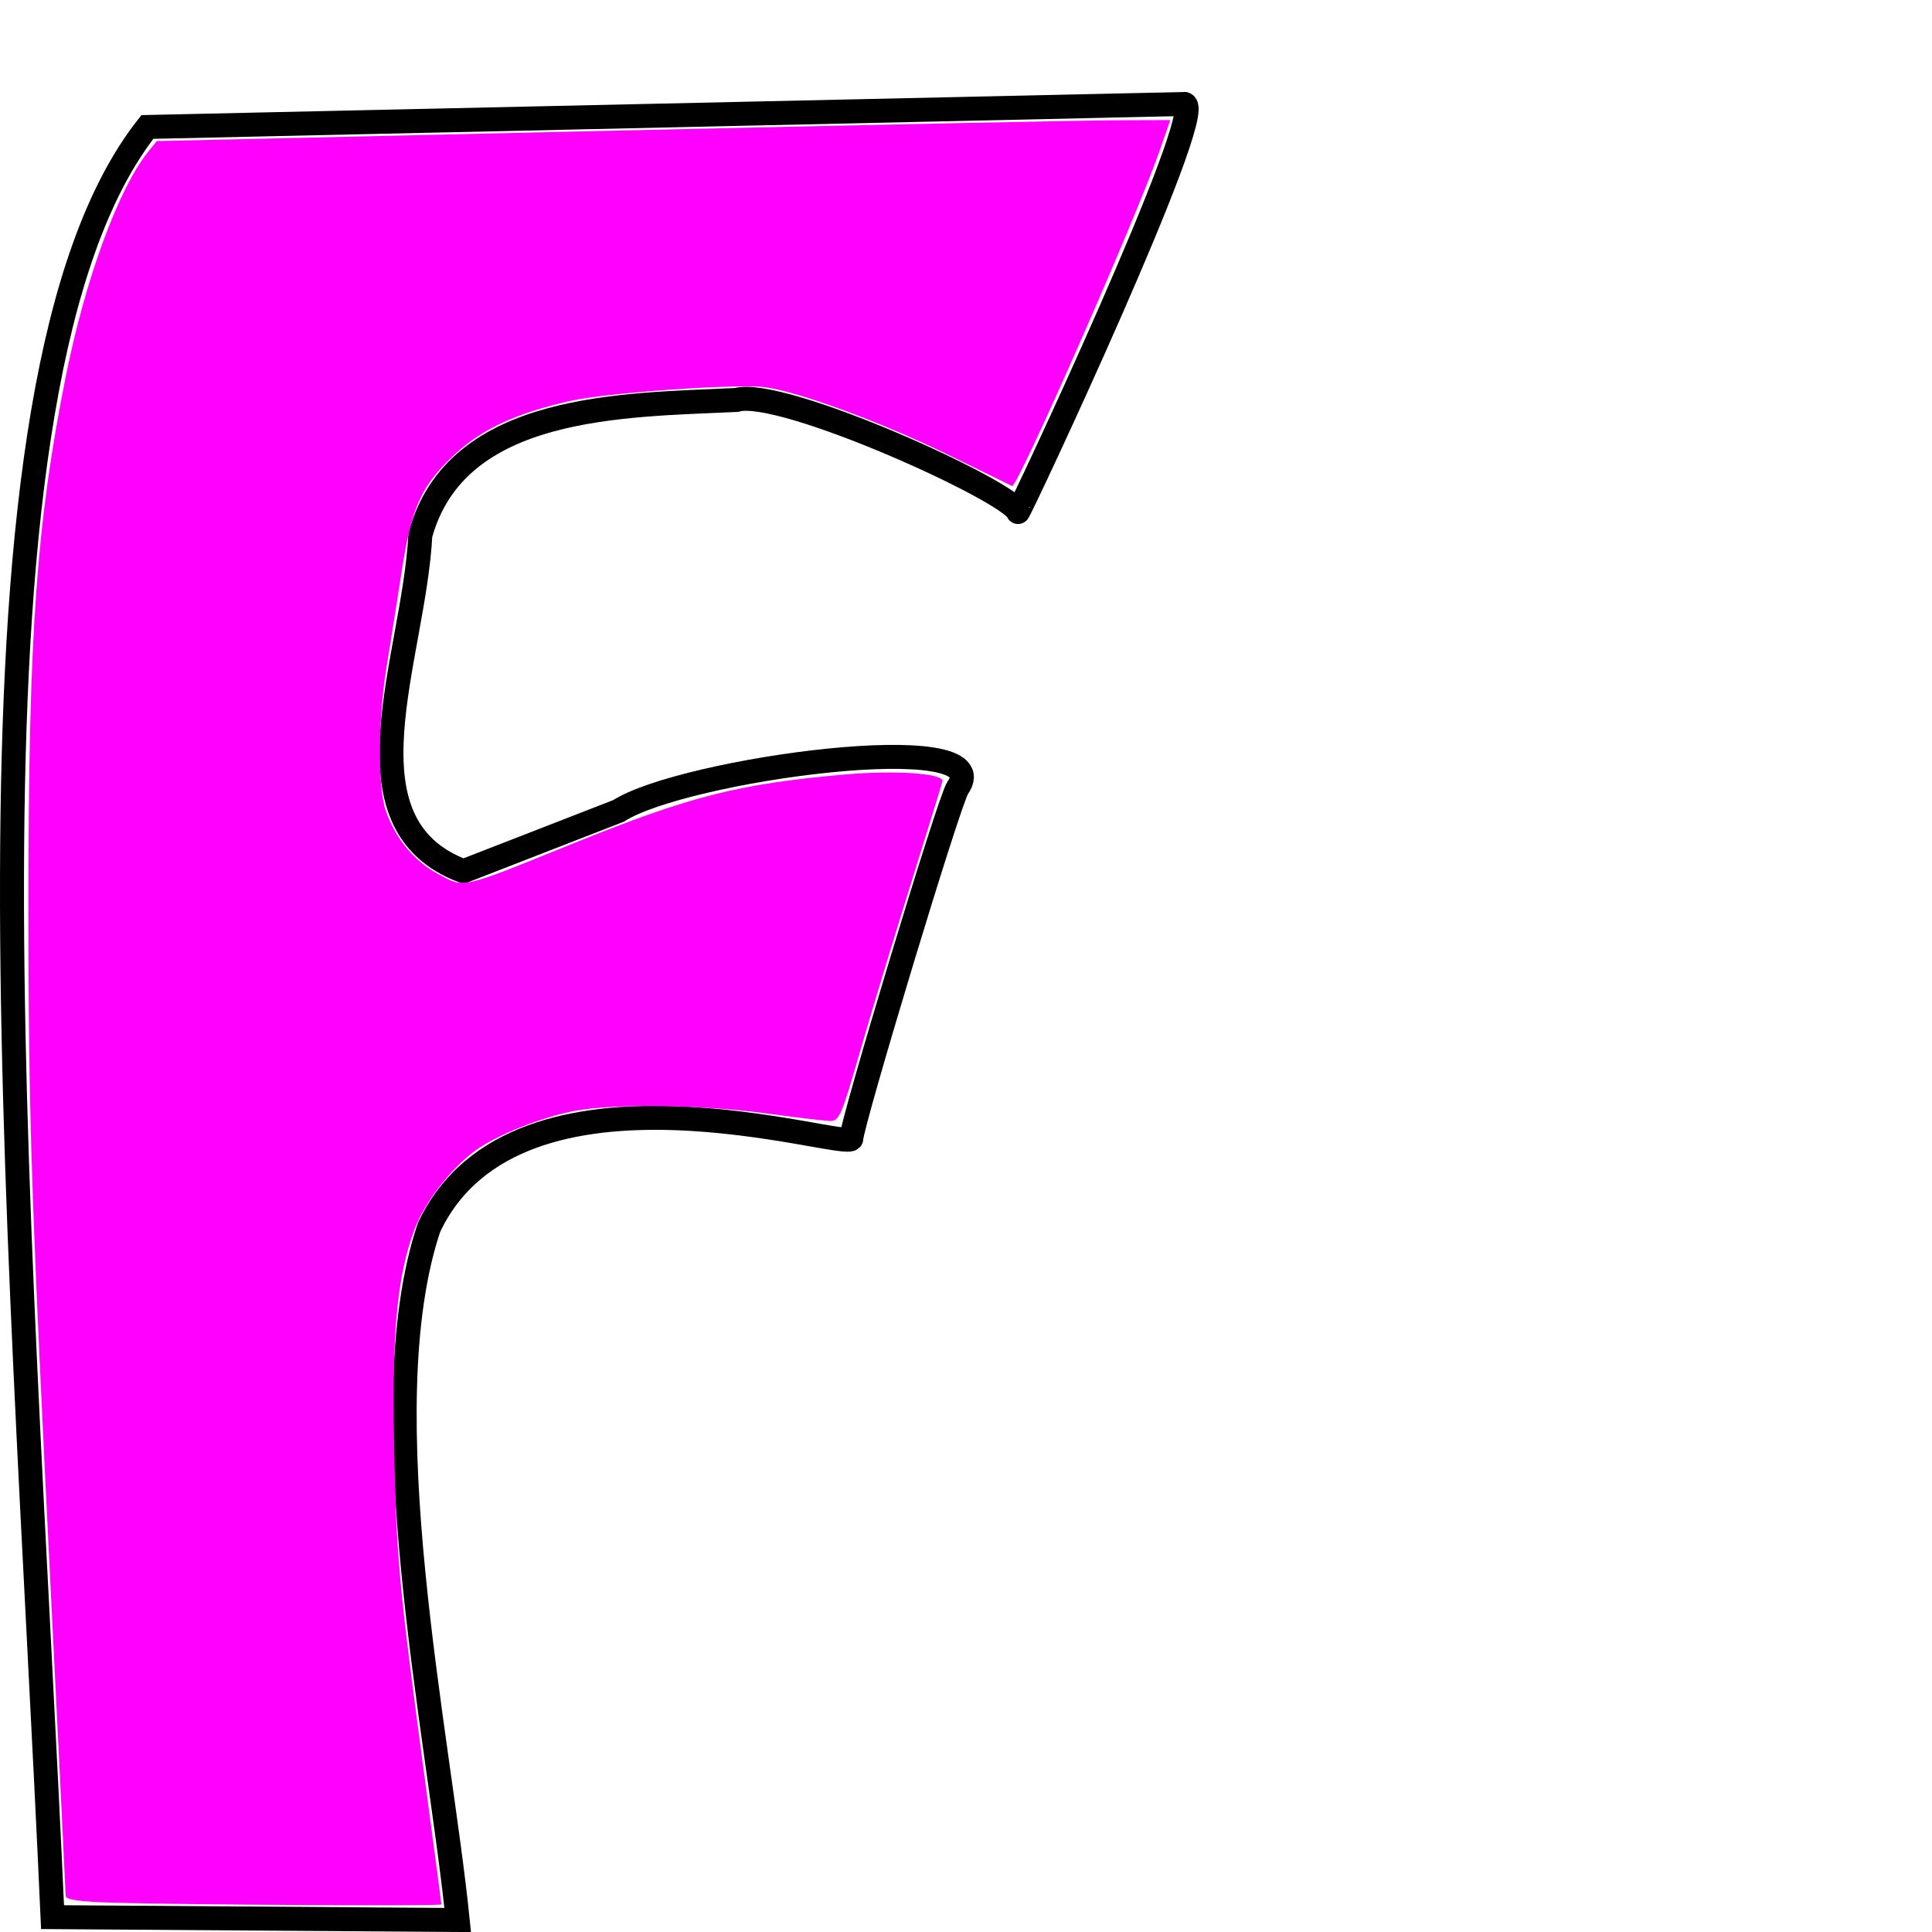
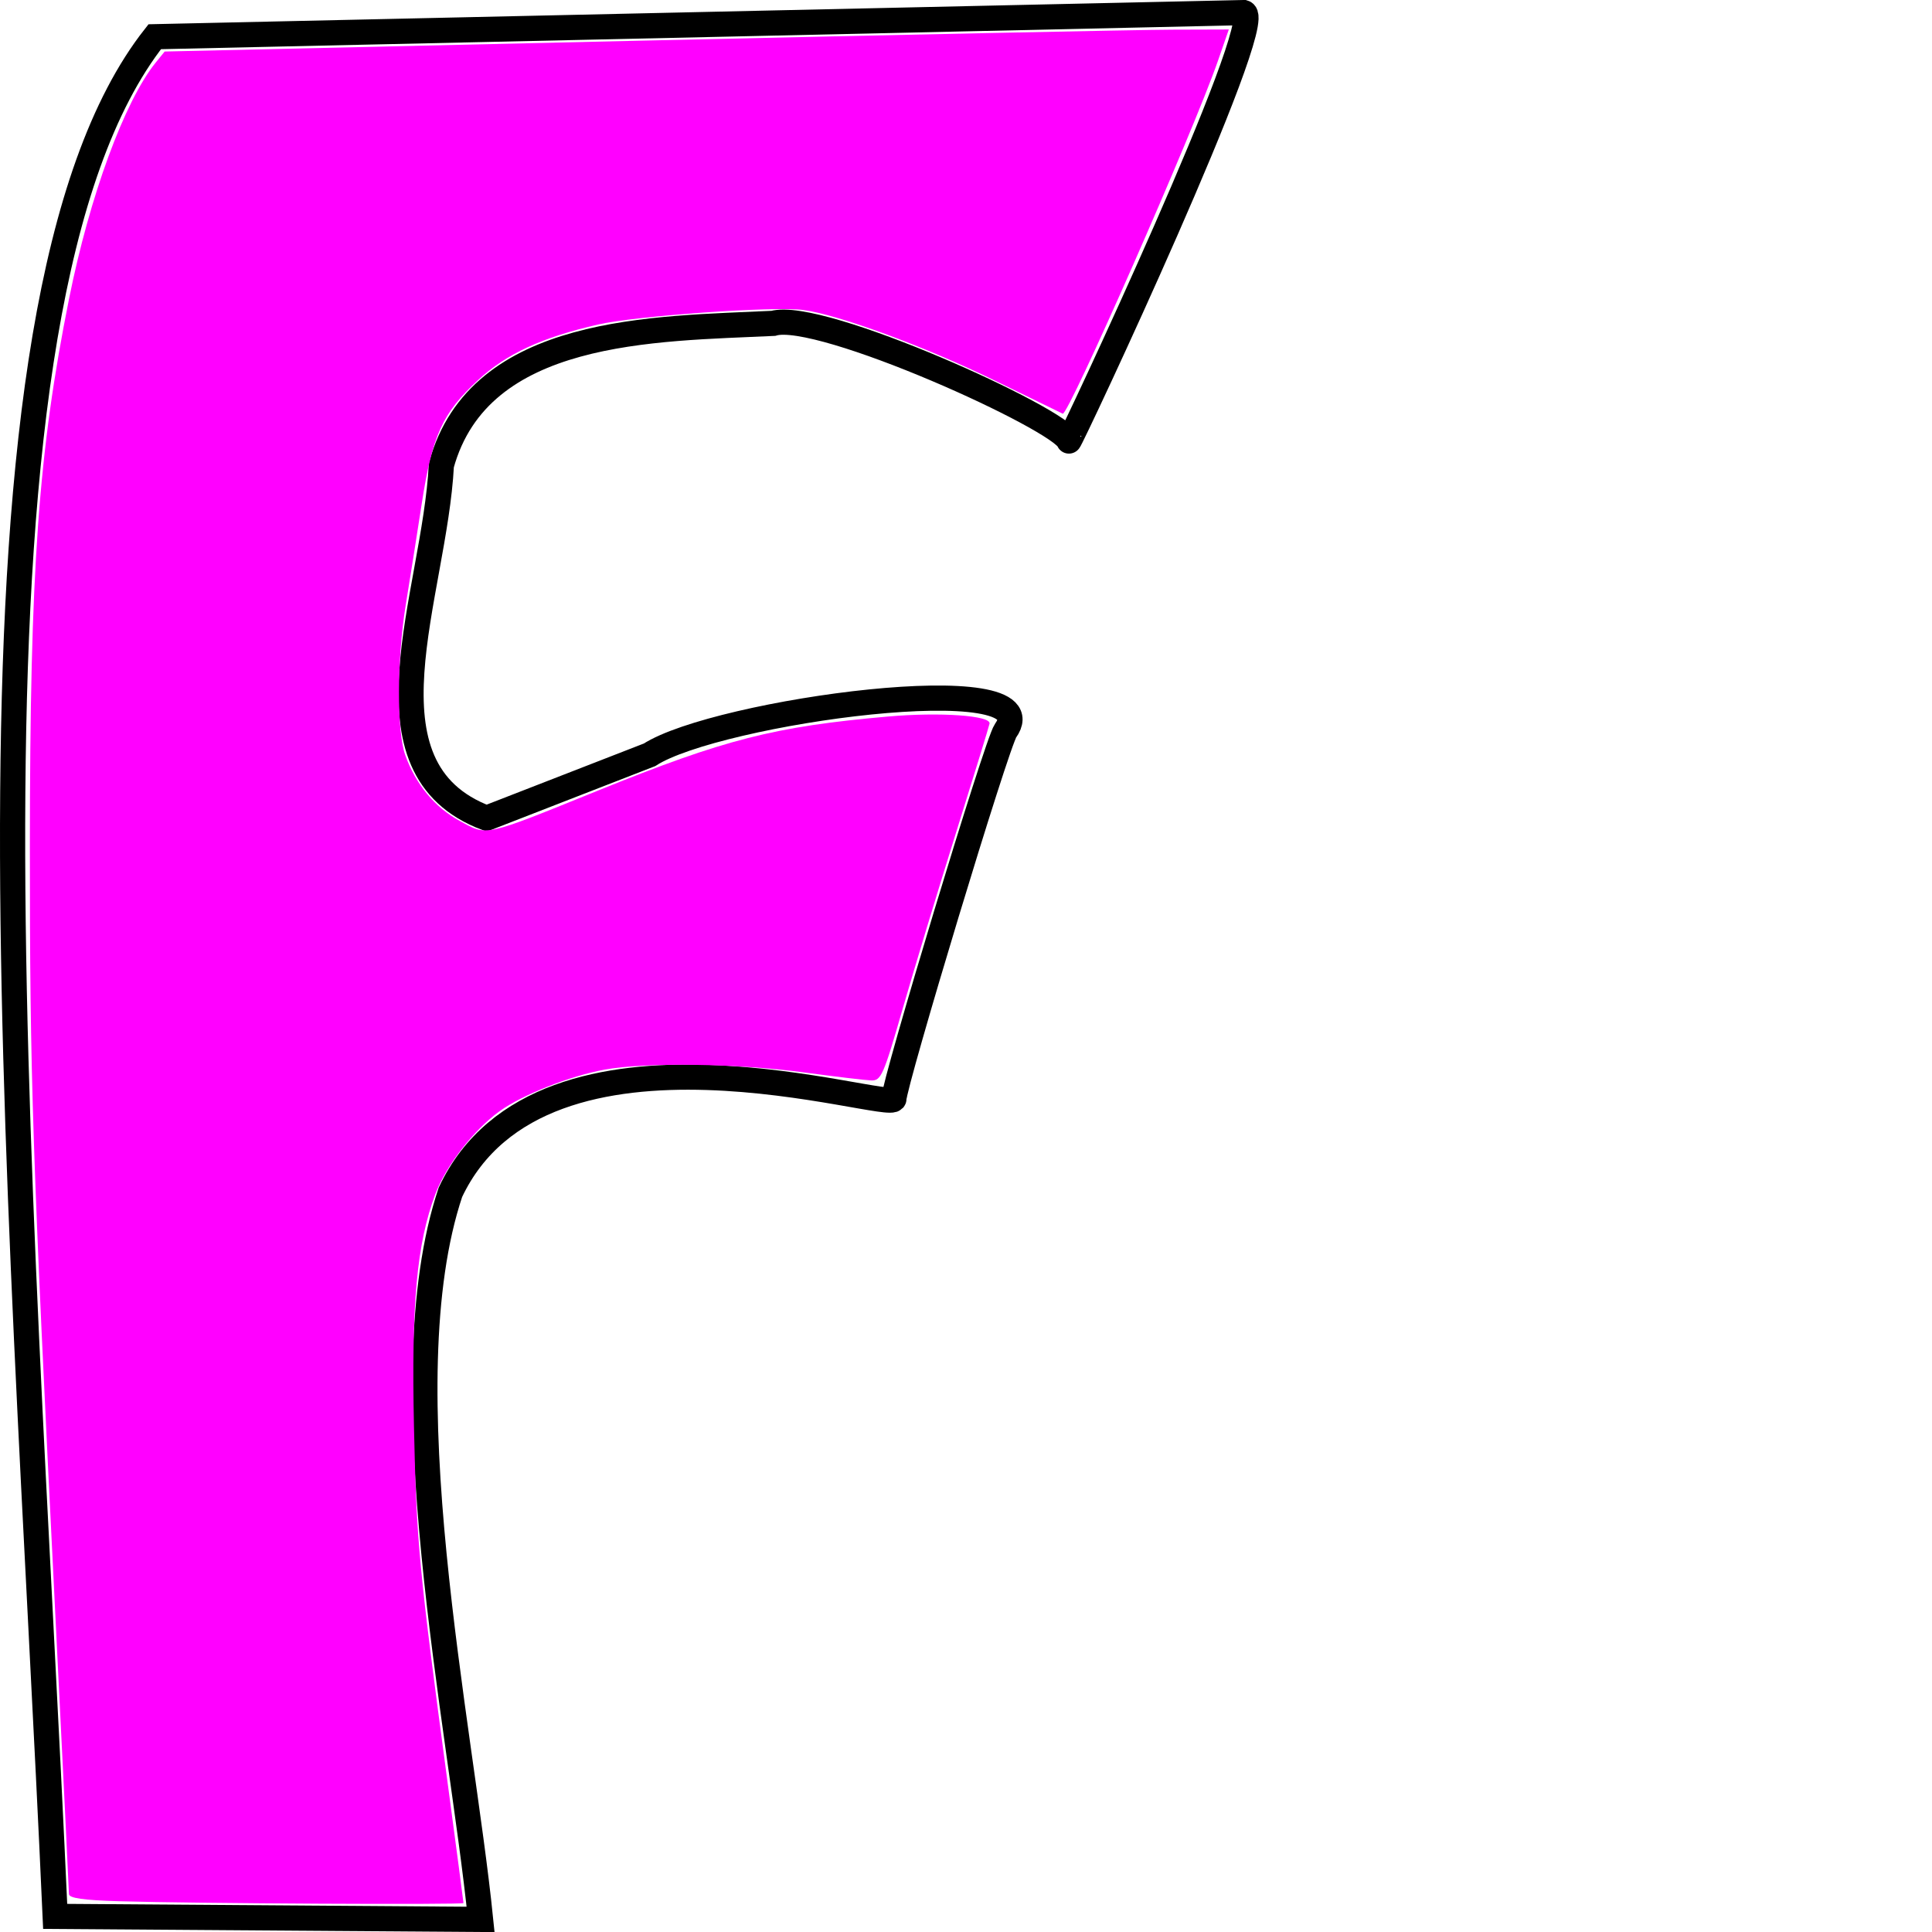
<svg xmlns="http://www.w3.org/2000/svg" preserveAspectRatio="xMinYMin meet" viewBox="0 0 1050 1050" width="100%" height="100%" id="svg3000" version="1.1">
  <defs id="defs3002" />
  <g id="layer1" transform="translate(-44.29526,19.27607)">
-     <path style="fill:none;stroke:#000000;stroke-width:13.034px;stroke-linecap:butt;stroke-linejoin:miter;stroke-opacity:1" d="M 124.389,49.734 C 14.763,188.846 55.234,628.632 72.854,1022.645 l 220.193,1.562 C 282.788,923.318 244.25,746.927 277.431,647.848 c 47.887,-101.794 229.563,-40.603 229.563,-48.411 0,-7.808 53.245,-184.167 57.781,-190.522 24.108,-33.771 -149.527,-10.006 -184.275,12.493 l -84.329,32.795 C 227.63,428.459 269.256,338.935 272.746,271.489 c 19.657,-71.549 110.419,-70.471 171.782,-73.398 24.213,-7.098 149.124,49.665 153.042,60.905 0.404,1.16 103.199,-217.968 90.576,-221.755 z" id="path2987" />
-     <path style="color:#000000;fill:#ff00ff;fill-opacity:1;stroke:#000000;stroke-width:0;stroke-linecap:butt;stroke-linejoin:miter;stroke-miterlimit:4;stroke-opacity:1;stroke-dasharray:none;stroke-dashoffset:0;marker:none;visibility:visible;display:inline;overflow:visible;enable-background:accumulate" d="m 61.514,984.08 c -18.489,-0.553 -25.827,-1.616 -25.827,-3.742 0,-1.633 -3.202,-67.275 -7.117,-145.871 C 16.748,597.076 15.418,556.854 15.46,438.101 15.511,294.739 19.87,233.828 35.749,154.605 46.374,101.594 64.464,52.3 80.605,32.378 L 85.227,26.673 331.34,21.056 c 135.362,-3.09 259.292,-5.658 275.401,-5.707 l 29.288,-0.089 -5.625,16.217 C 617.686,68.144 552.865,215.491 550.052,214.126 c -0.786,-0.381 -16.516,-8.056 -34.956,-17.054 -36.226,-17.678 -81.01,-34.193 -99.302,-36.62 -15.243,-2.022 -86.632,3.032 -106.221,7.52 -29.111,6.67 -47.423,15.135 -62.067,28.693 -18.515,17.142 -23.762,28.659 -29.236,64.179 -2.501,16.226 -6.221,39.773 -8.266,52.326 -4.555,27.948 -4.684,65.23 -0.27,77.606 5.394,15.123 15.26,27.074 28.136,34.082 14.621,7.958 11.849,8.564 71.703,-15.679 65.548,-26.55 91.359,-33.139 150.051,-38.305 26.888,-2.367 53.288,-0.524 52.567,3.669 -0.217,1.262 -8.013,26.62 -17.325,56.351 -9.312,29.731 -21.758,70.814 -27.658,91.295 -9.94,34.504 -11.138,37.224 -16.311,37.037 -3.07,-0.111 -18.925,-2.003 -35.234,-4.204 -33.869,-4.572 -81.7,-5.224 -102.646,-1.4 -18.062,3.298 -42.739,13.063 -54.453,21.549 -13.433,9.731 -27.722,28.187 -33.253,42.95 -9.585,25.585 -12.41,56.36 -11.042,120.294 1.279,59.767 2.532,73.058 17.31,183.533 4.577,34.213 8.321,62.593 8.321,63.066 0,0.974 -138.925,0.247 -178.386,-0.933 z" id="path3074" transform="translate(44.29526,30.72393)" />
+     <path style="fill:none;stroke:#000000;stroke-width:13.686px;stroke-linecap:butt;stroke-linejoin:miter;stroke-opacity:1" d="M 128.393,0.685 C 13.287,146.752 55.781,608.528 74.282,1022.241 l 231.203,1.64 C 294.713,917.948 254.247,732.737 289.088,628.704 c 50.281,-106.883 241.041,-42.633 241.041,-50.832 0,-8.199 55.907,-193.375 60.67,-200.048 25.313,-35.459 -157.004,-10.506 -193.489,13.118 l -88.546,34.434 c -71.968,-27.031 -28.26,-121.032 -24.596,-191.849 20.64,-75.127 115.94,-73.995 180.371,-77.068 25.423,-7.453 156.58,52.148 160.694,63.95 0.424,1.218 108.359,-228.867 95.105,-232.843 z" id="path2987" />
+     <path style="color:#000000;fill:#ff00ff;fill-opacity:1;stroke:#000000;stroke-width:0;stroke-linecap:butt;stroke-linejoin:miter;stroke-miterlimit:4;stroke-opacity:1;stroke-dasharray:none;stroke-dashoffset:0;marker:none;visibility:visible;display:inline;overflow:visible;enable-background:accumulate" d="m 108.885,1014.008 c -19.413,-0.581 -27.118,-1.697 -27.118,-3.929 0,-1.715 -3.363,-70.639 -7.472,-153.165 C 61.881,607.654 60.484,565.421 60.528,440.73 60.582,290.2 65.159,226.243 81.832,143.059 92.988,87.398 111.983,35.639 128.931,14.721 l 4.853,-5.99 258.419,-5.899 c 142.13,-3.244 272.257,-5.941 289.171,-5.992 l 30.752,-0.094 -5.906,17.028 C 692.865,52.275 624.803,206.989 621.85,205.556 c -0.825,-0.401 -17.342,-8.459 -36.704,-17.907 -38.037,-18.562 -85.061,-35.903 -104.267,-38.45 -16.005,-2.123 -90.963,3.184 -111.532,7.896 -30.566,7.003 -49.794,15.892 -65.17,30.128 -19.441,17.999 -24.95,30.092 -30.698,67.388 -2.626,17.038 -6.532,41.762 -8.68,54.943 -4.782,29.345 -4.918,68.491 -0.283,81.486 5.664,15.879 16.023,28.428 29.543,35.786 15.353,8.356 12.442,8.992 75.288,-16.463 68.825,-27.878 95.927,-34.796 157.553,-40.221 28.232,-2.485 55.952,-0.55 55.196,3.852 -0.228,1.325 -8.414,27.951 -18.191,59.169 -9.777,31.218 -22.846,74.355 -29.041,95.86 -10.437,36.229 -11.695,39.085 -17.126,38.889 -3.224,-0.117 -19.872,-2.103 -36.995,-4.415 -35.562,-4.8 -85.785,-5.485 -107.779,-1.47 -18.965,3.463 -44.876,13.717 -57.176,22.626 -14.104,10.217 -29.108,29.597 -34.916,45.097 -10.064,26.864 -13.03,59.178 -11.594,126.309 1.343,62.756 2.659,76.711 18.175,192.709 4.805,35.924 8.737,65.723 8.737,66.219 0,1.022 -145.871,0.259 -187.306,-0.98 z" id="path3074" />
  </g>
</svg>
